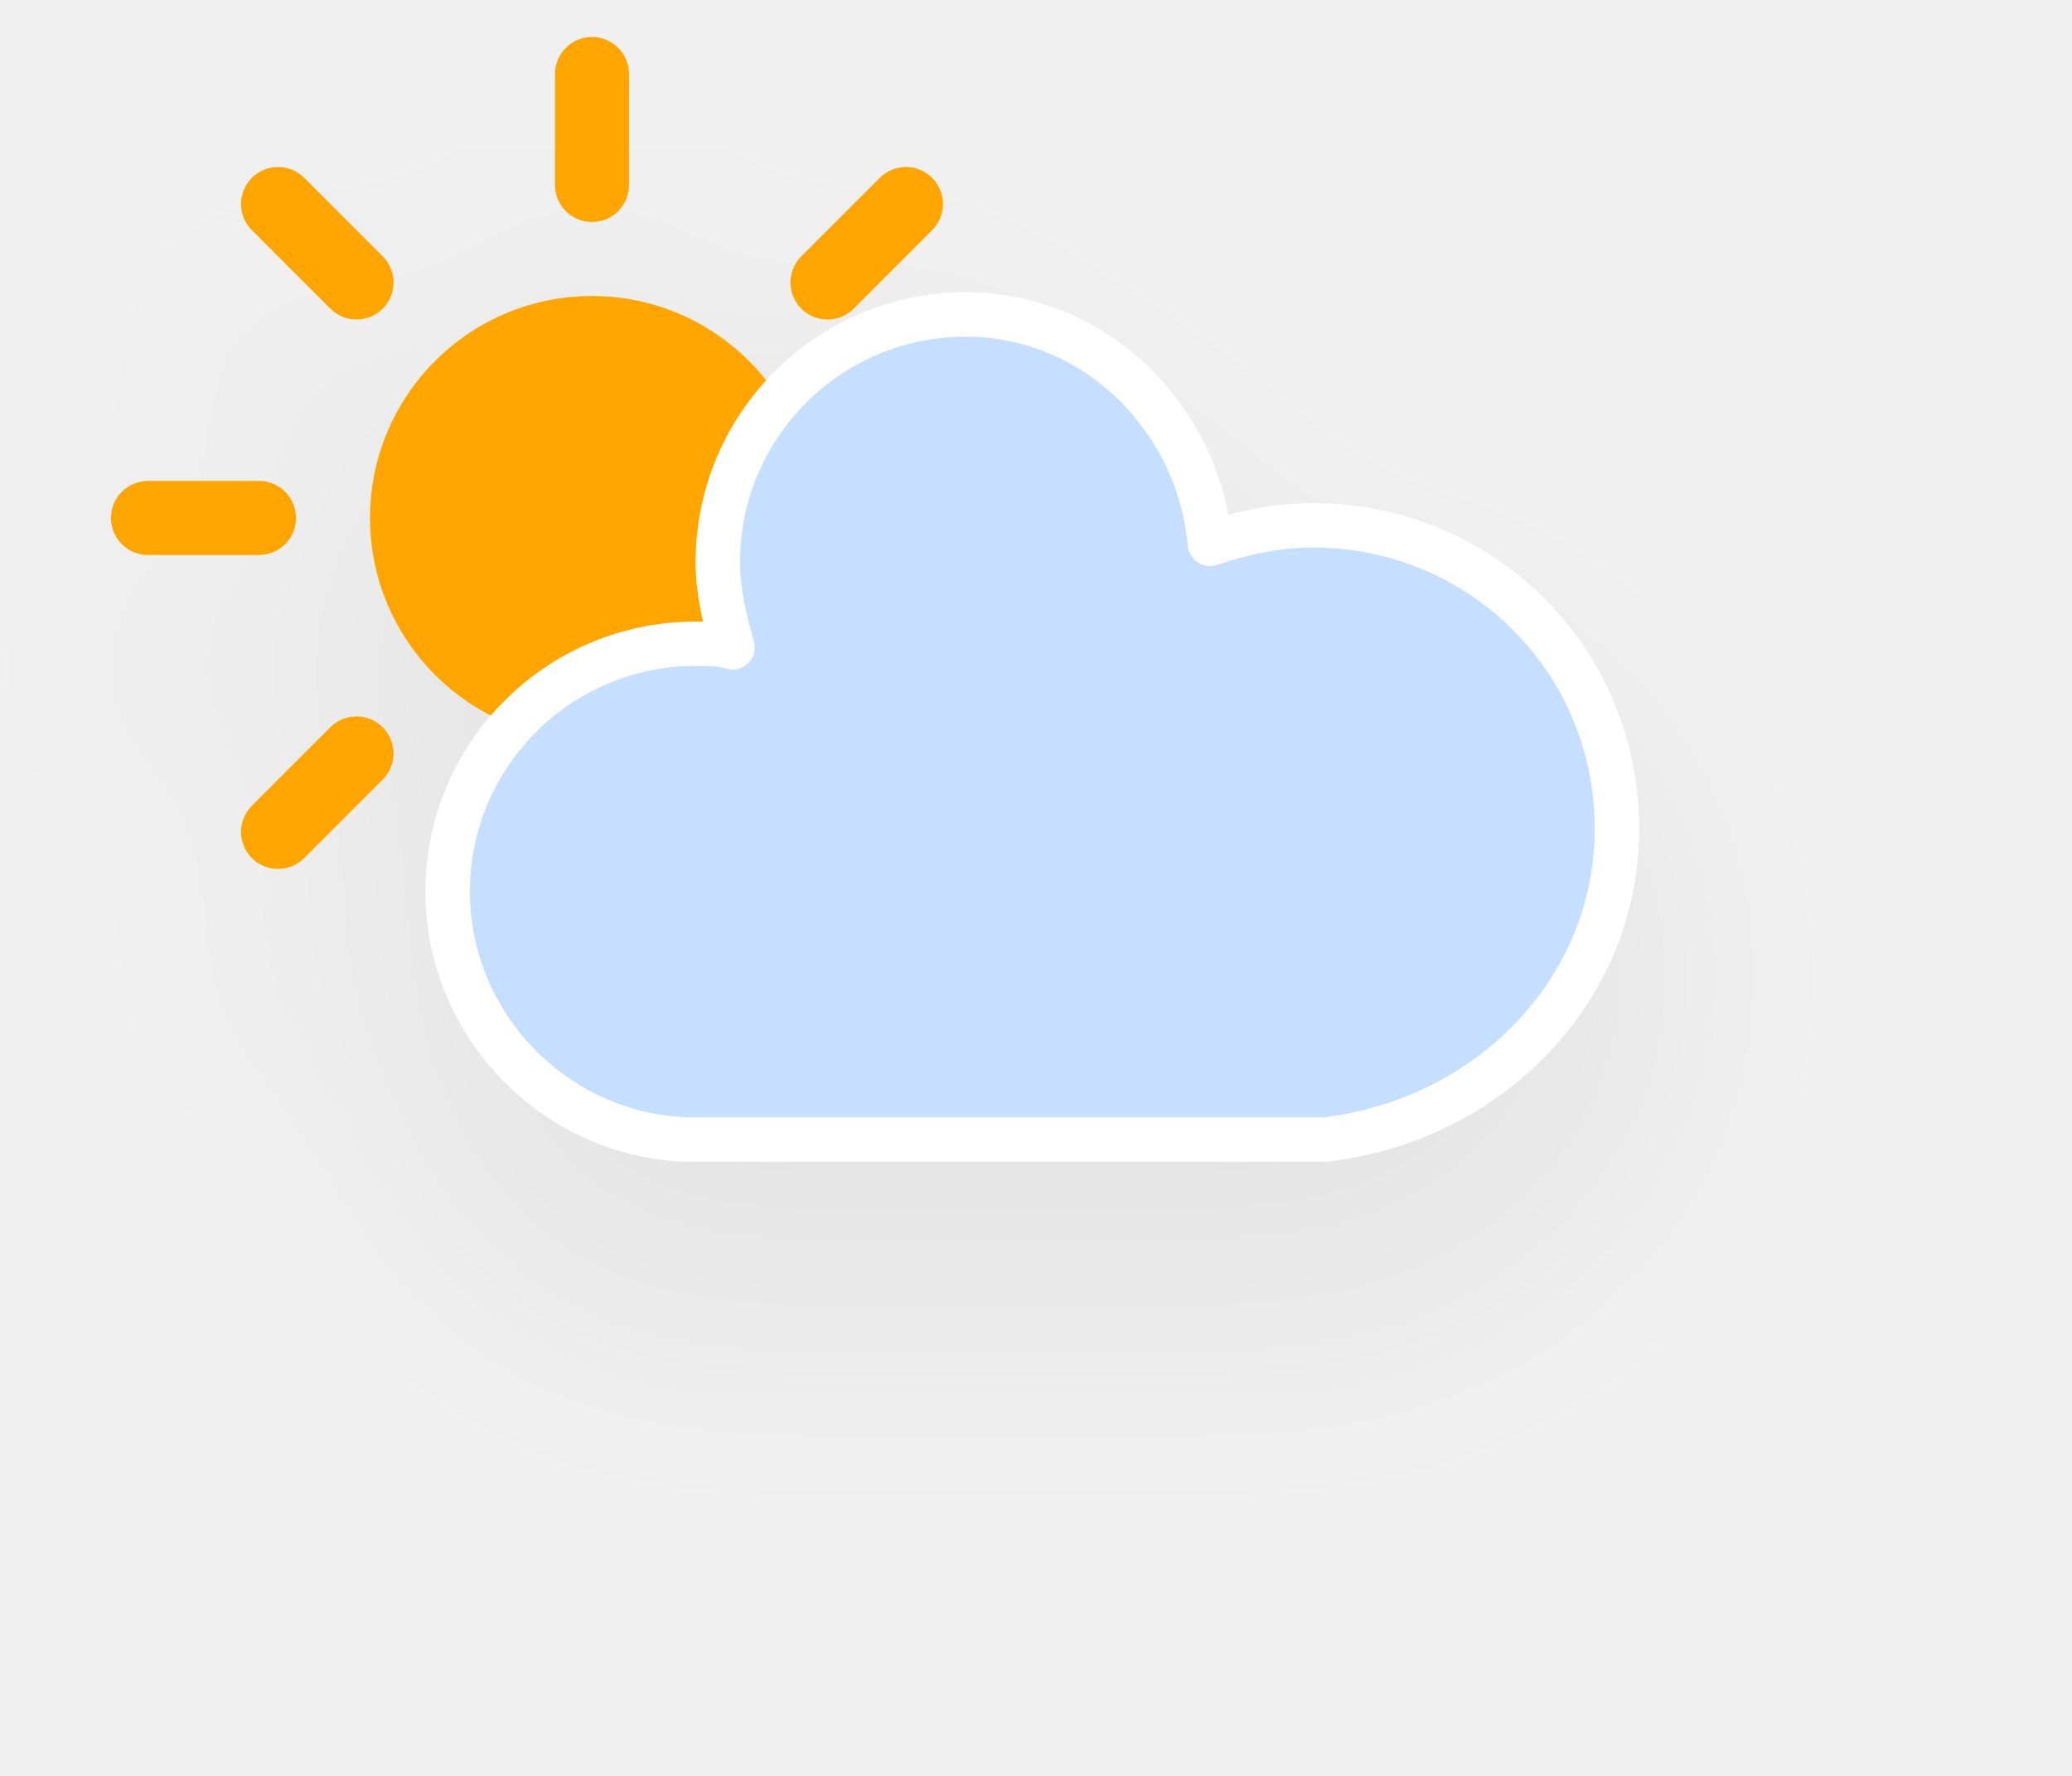
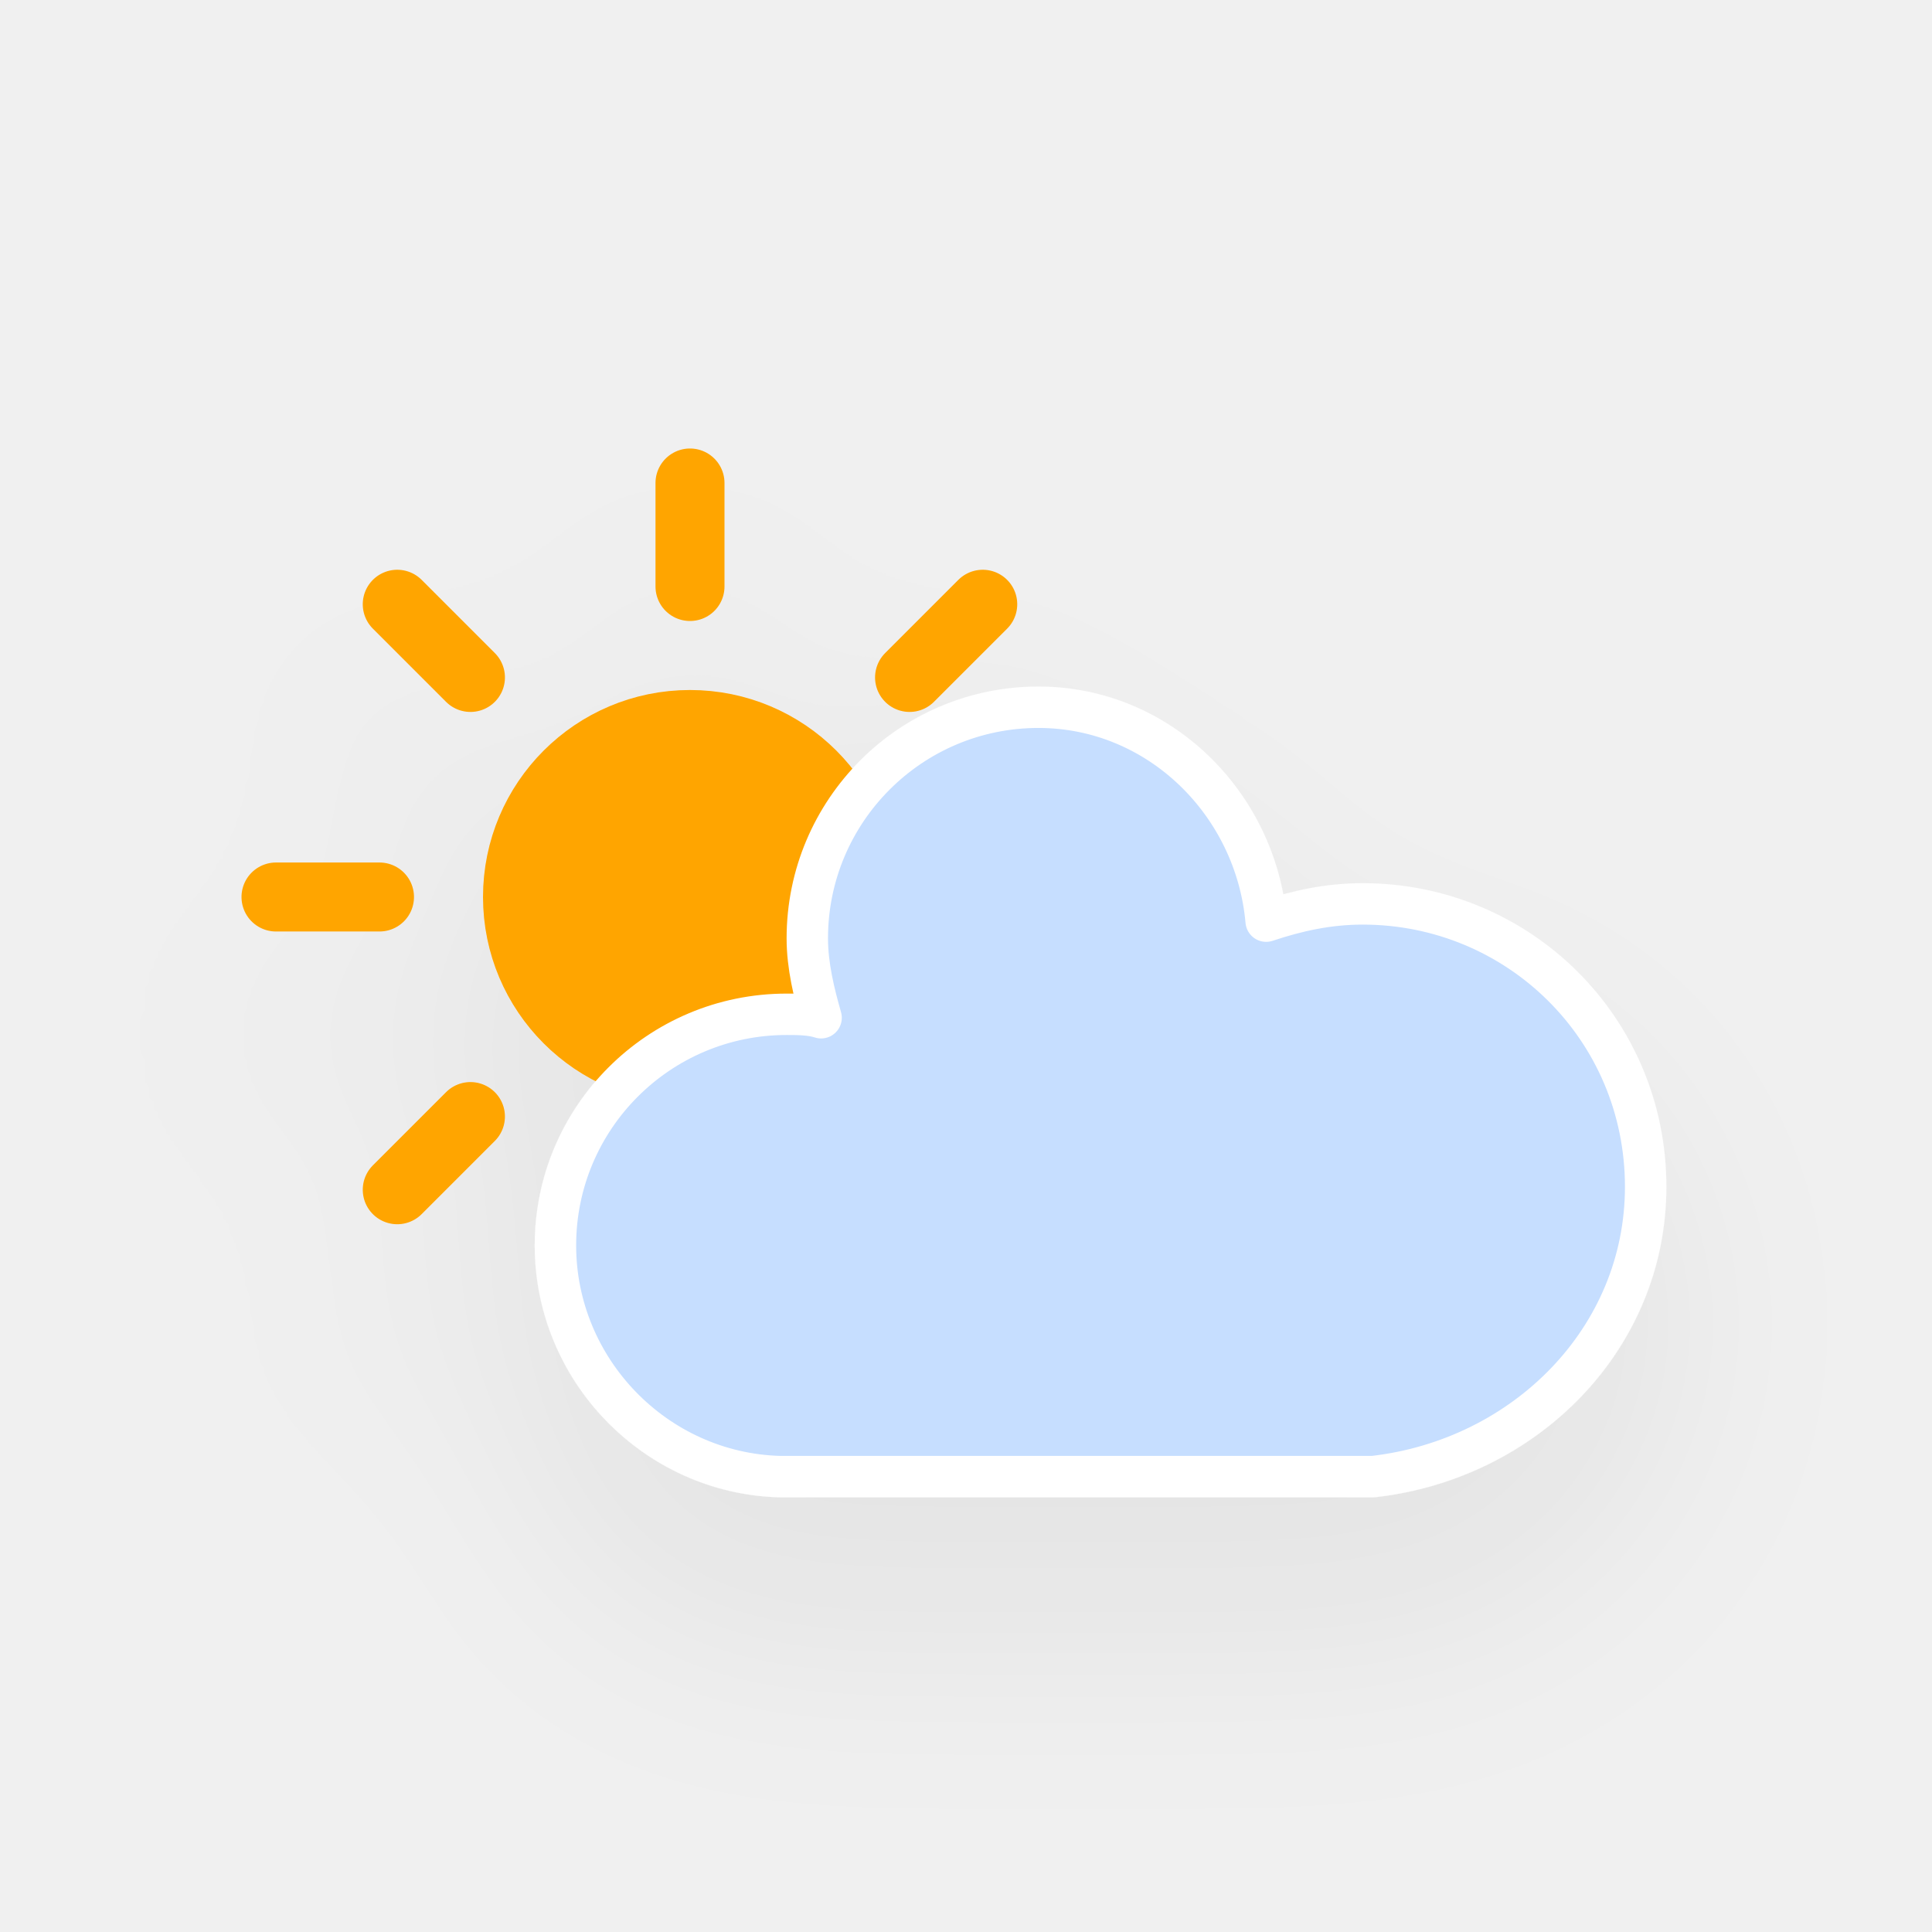
- <svg xmlns="http://www.w3.org/2000/svg" width="56" height="48" version="1.1">
+ <svg xmlns="http://www.w3.org/2000/svg" width="56" height="56" version="1.1">
  <defs>
    <filter id="blur" x="-.207" y="-.285" width="1.403" height="1.694">
      <feGaussianBlur in="SourceAlpha" stdDeviation="3" />
      <feOffset dx="0" dy="4" result="offsetblur" />
      <feComponentTransfer>
        <feFuncA slope="0.05" type="linear" />
      </feComponentTransfer>
      <feMerge>
        <feMergeNode />
        <feMergeNode in="SourceGraphic" />
      </feMerge>
    </filter>
  </defs>
-   <g transform="translate(16,-2)" filter="url(#blur)">
+   <g transform="translate(20,10)" filter="url(#blur)">
    <g class="am-weather-sun" transform="translate(0,16)">
      <line transform="translate(0,9)" y2="3" fill="none" stroke="#ffa500" stroke-linecap="round" stroke-width="2" />
      <g transform="rotate(45)">
        <line transform="translate(0,9)" y2="3" fill="none" stroke="#ffa500" stroke-linecap="round" stroke-width="2" />
      </g>
      <g transform="rotate(90)">
        <line transform="translate(0,9)" y2="3" fill="none" stroke="#ffa500" stroke-linecap="round" stroke-width="2" />
      </g>
      <g transform="rotate(135)">
        <line transform="translate(0,9)" y2="3" fill="none" stroke="#ffa500" stroke-linecap="round" stroke-width="2" />
      </g>
      <g transform="scale(-1)">
        <line transform="translate(0,9)" y2="3" fill="none" stroke="#ffa500" stroke-linecap="round" stroke-width="2" />
      </g>
      <g transform="rotate(225)">
        <line transform="translate(0,9)" y2="3" fill="none" stroke="#ffa500" stroke-linecap="round" stroke-width="2" />
      </g>
      <g transform="rotate(-90)">
        <line transform="translate(0,9)" y2="3" fill="none" stroke="#ffa500" stroke-linecap="round" stroke-width="2" />
      </g>
      <g transform="rotate(-45)">
        <line transform="translate(0,9)" y2="3" fill="none" stroke="#ffa500" stroke-linecap="round" stroke-width="2" />
      </g>
      <circle r="5" fill="#ffa500" stroke="#ffa500" stroke-width="2" />
    </g>
    <g class="am-weather-cloud-1">
      <path transform="translate(-20,-11)" d="m47.7 35.4c0-4.6-3.7-8.2-8.2-8.2-1 0-1.9 0.2-2.8 0.5-0.3-3.4-3.1-6.2-6.6-6.2-3.7 0-6.7 3-6.7 6.7 0 0.8 0.2 1.6 0.4 2.3-0.3-0.1-0.7-0.1-1-0.1-3.7 0-6.7 3-6.7 6.7 0 3.6 2.9 6.6 6.5 6.7h17.2c4.4-0.5 7.9-4 7.9-8.4z" fill="#c6deff" stroke="#fff" stroke-linejoin="round" stroke-width="1.2" />
    </g>
  </g>
</svg>
